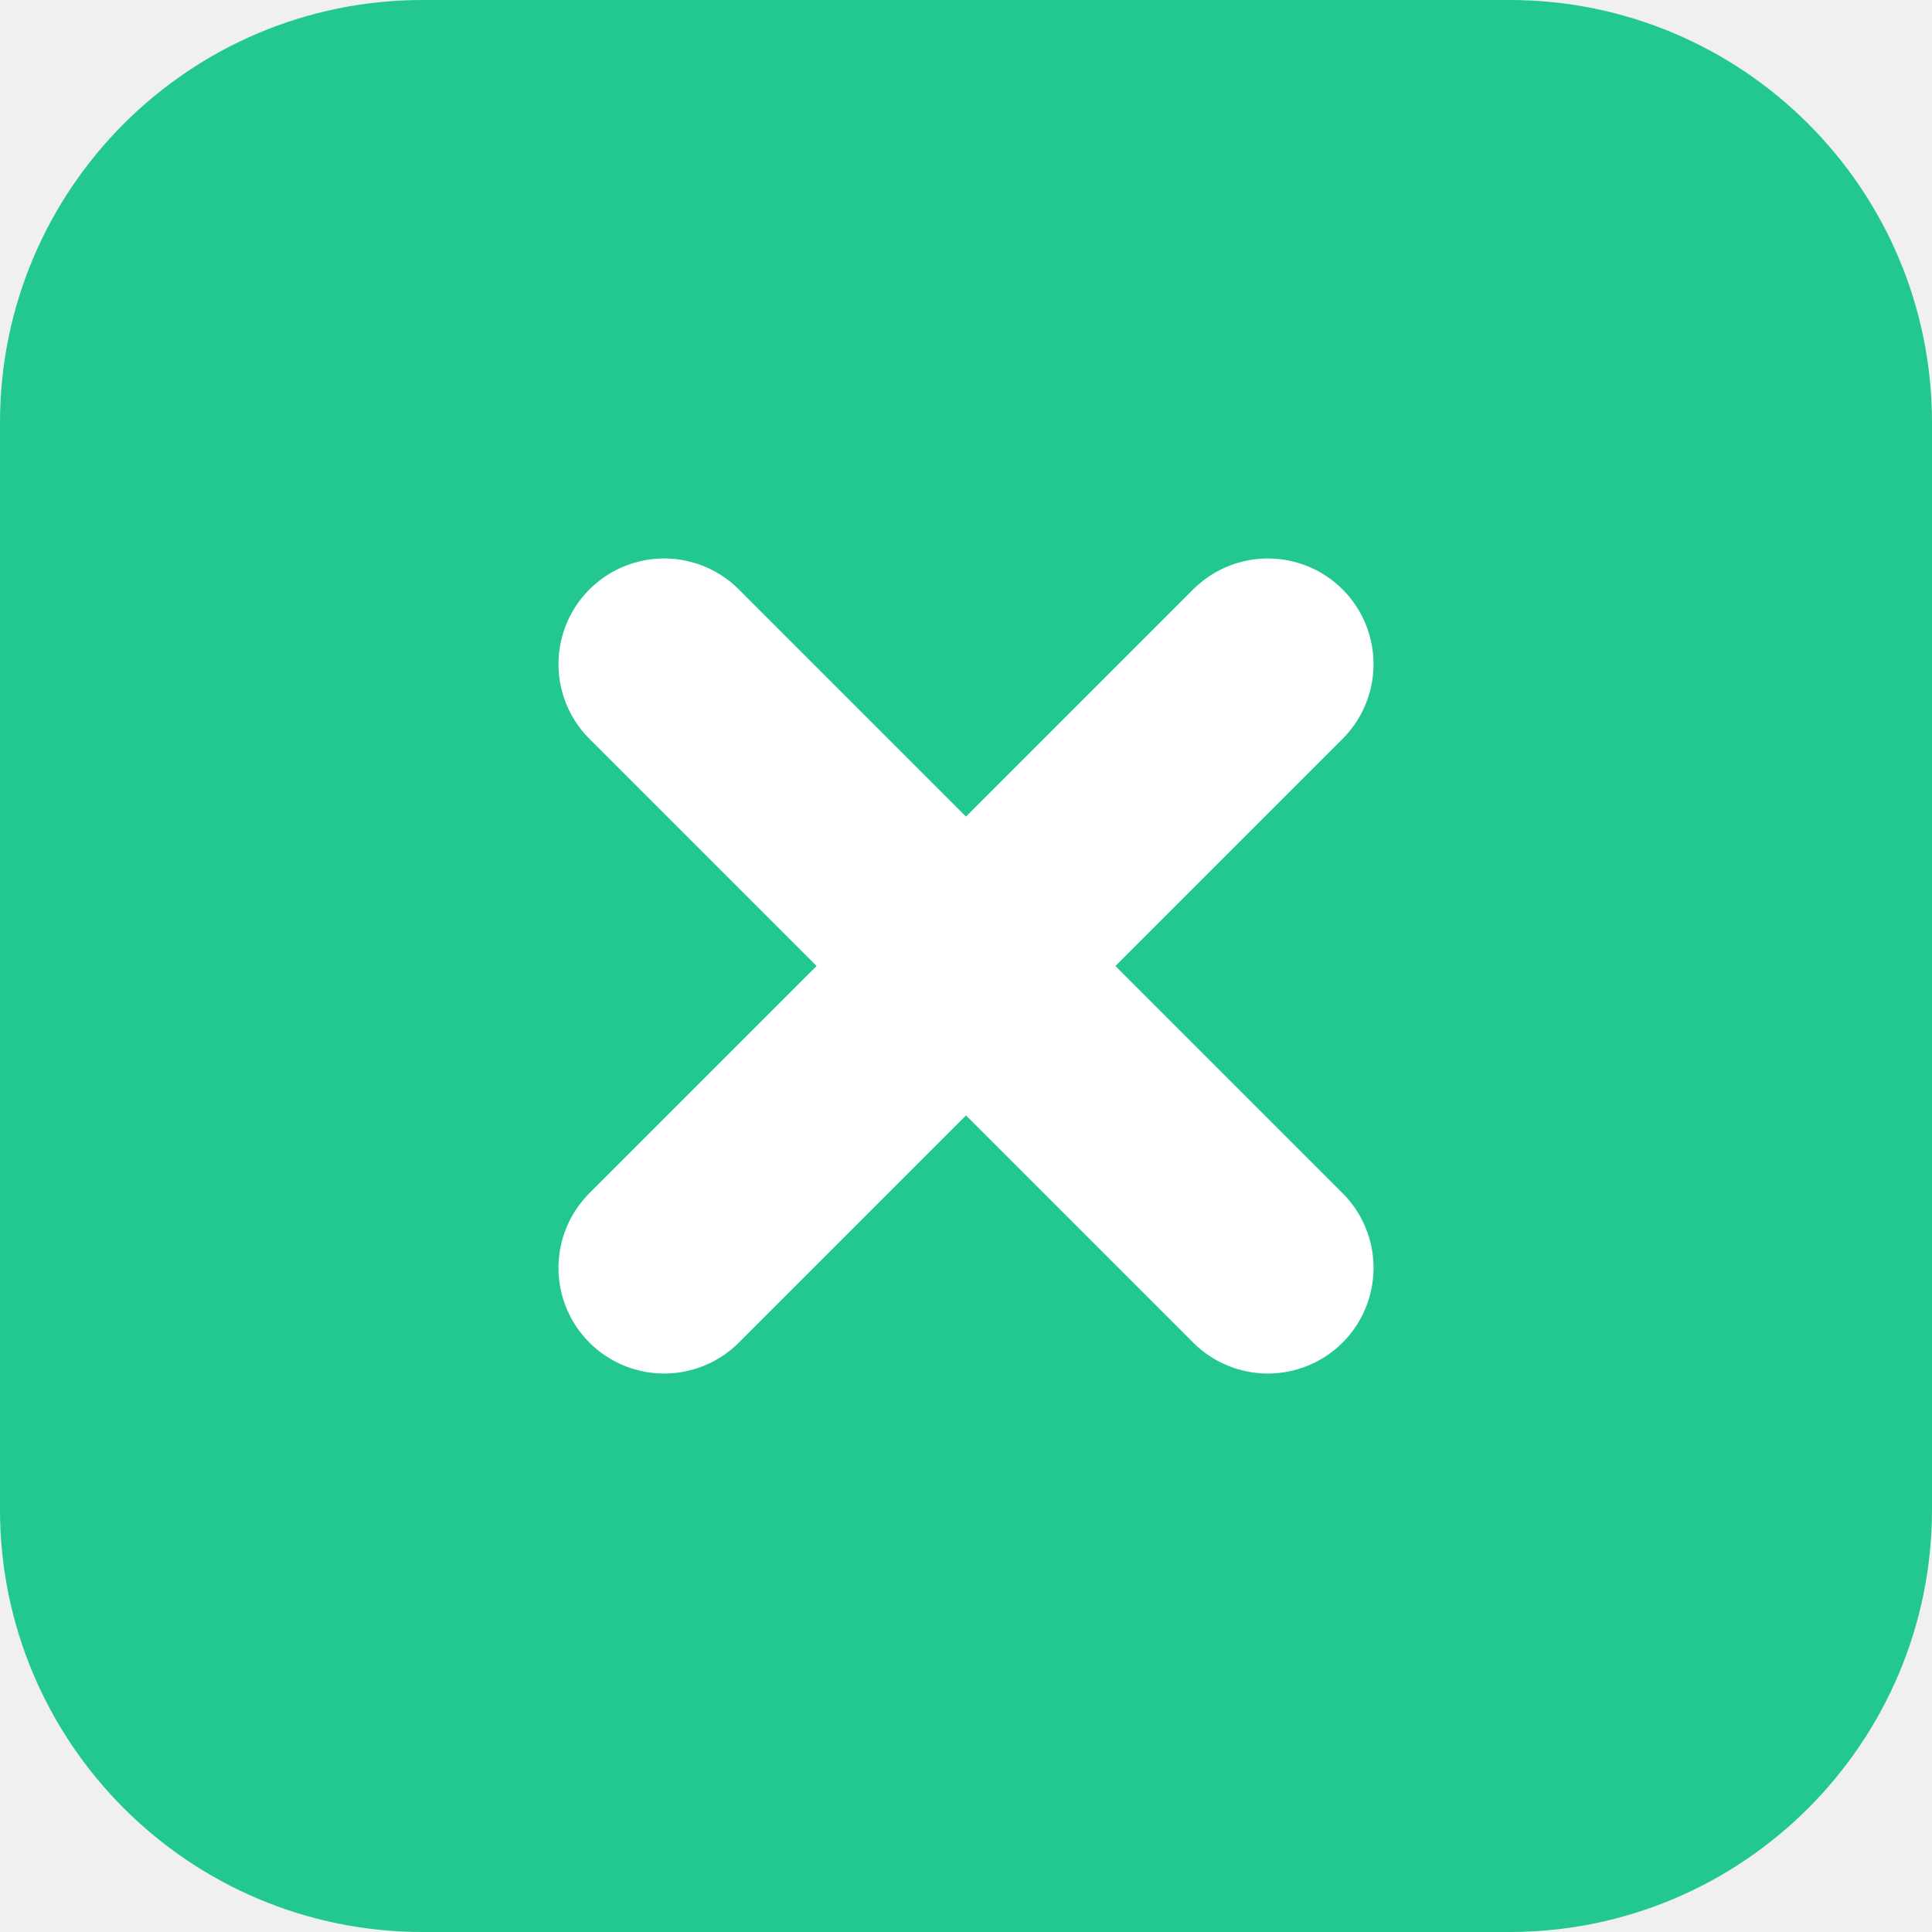
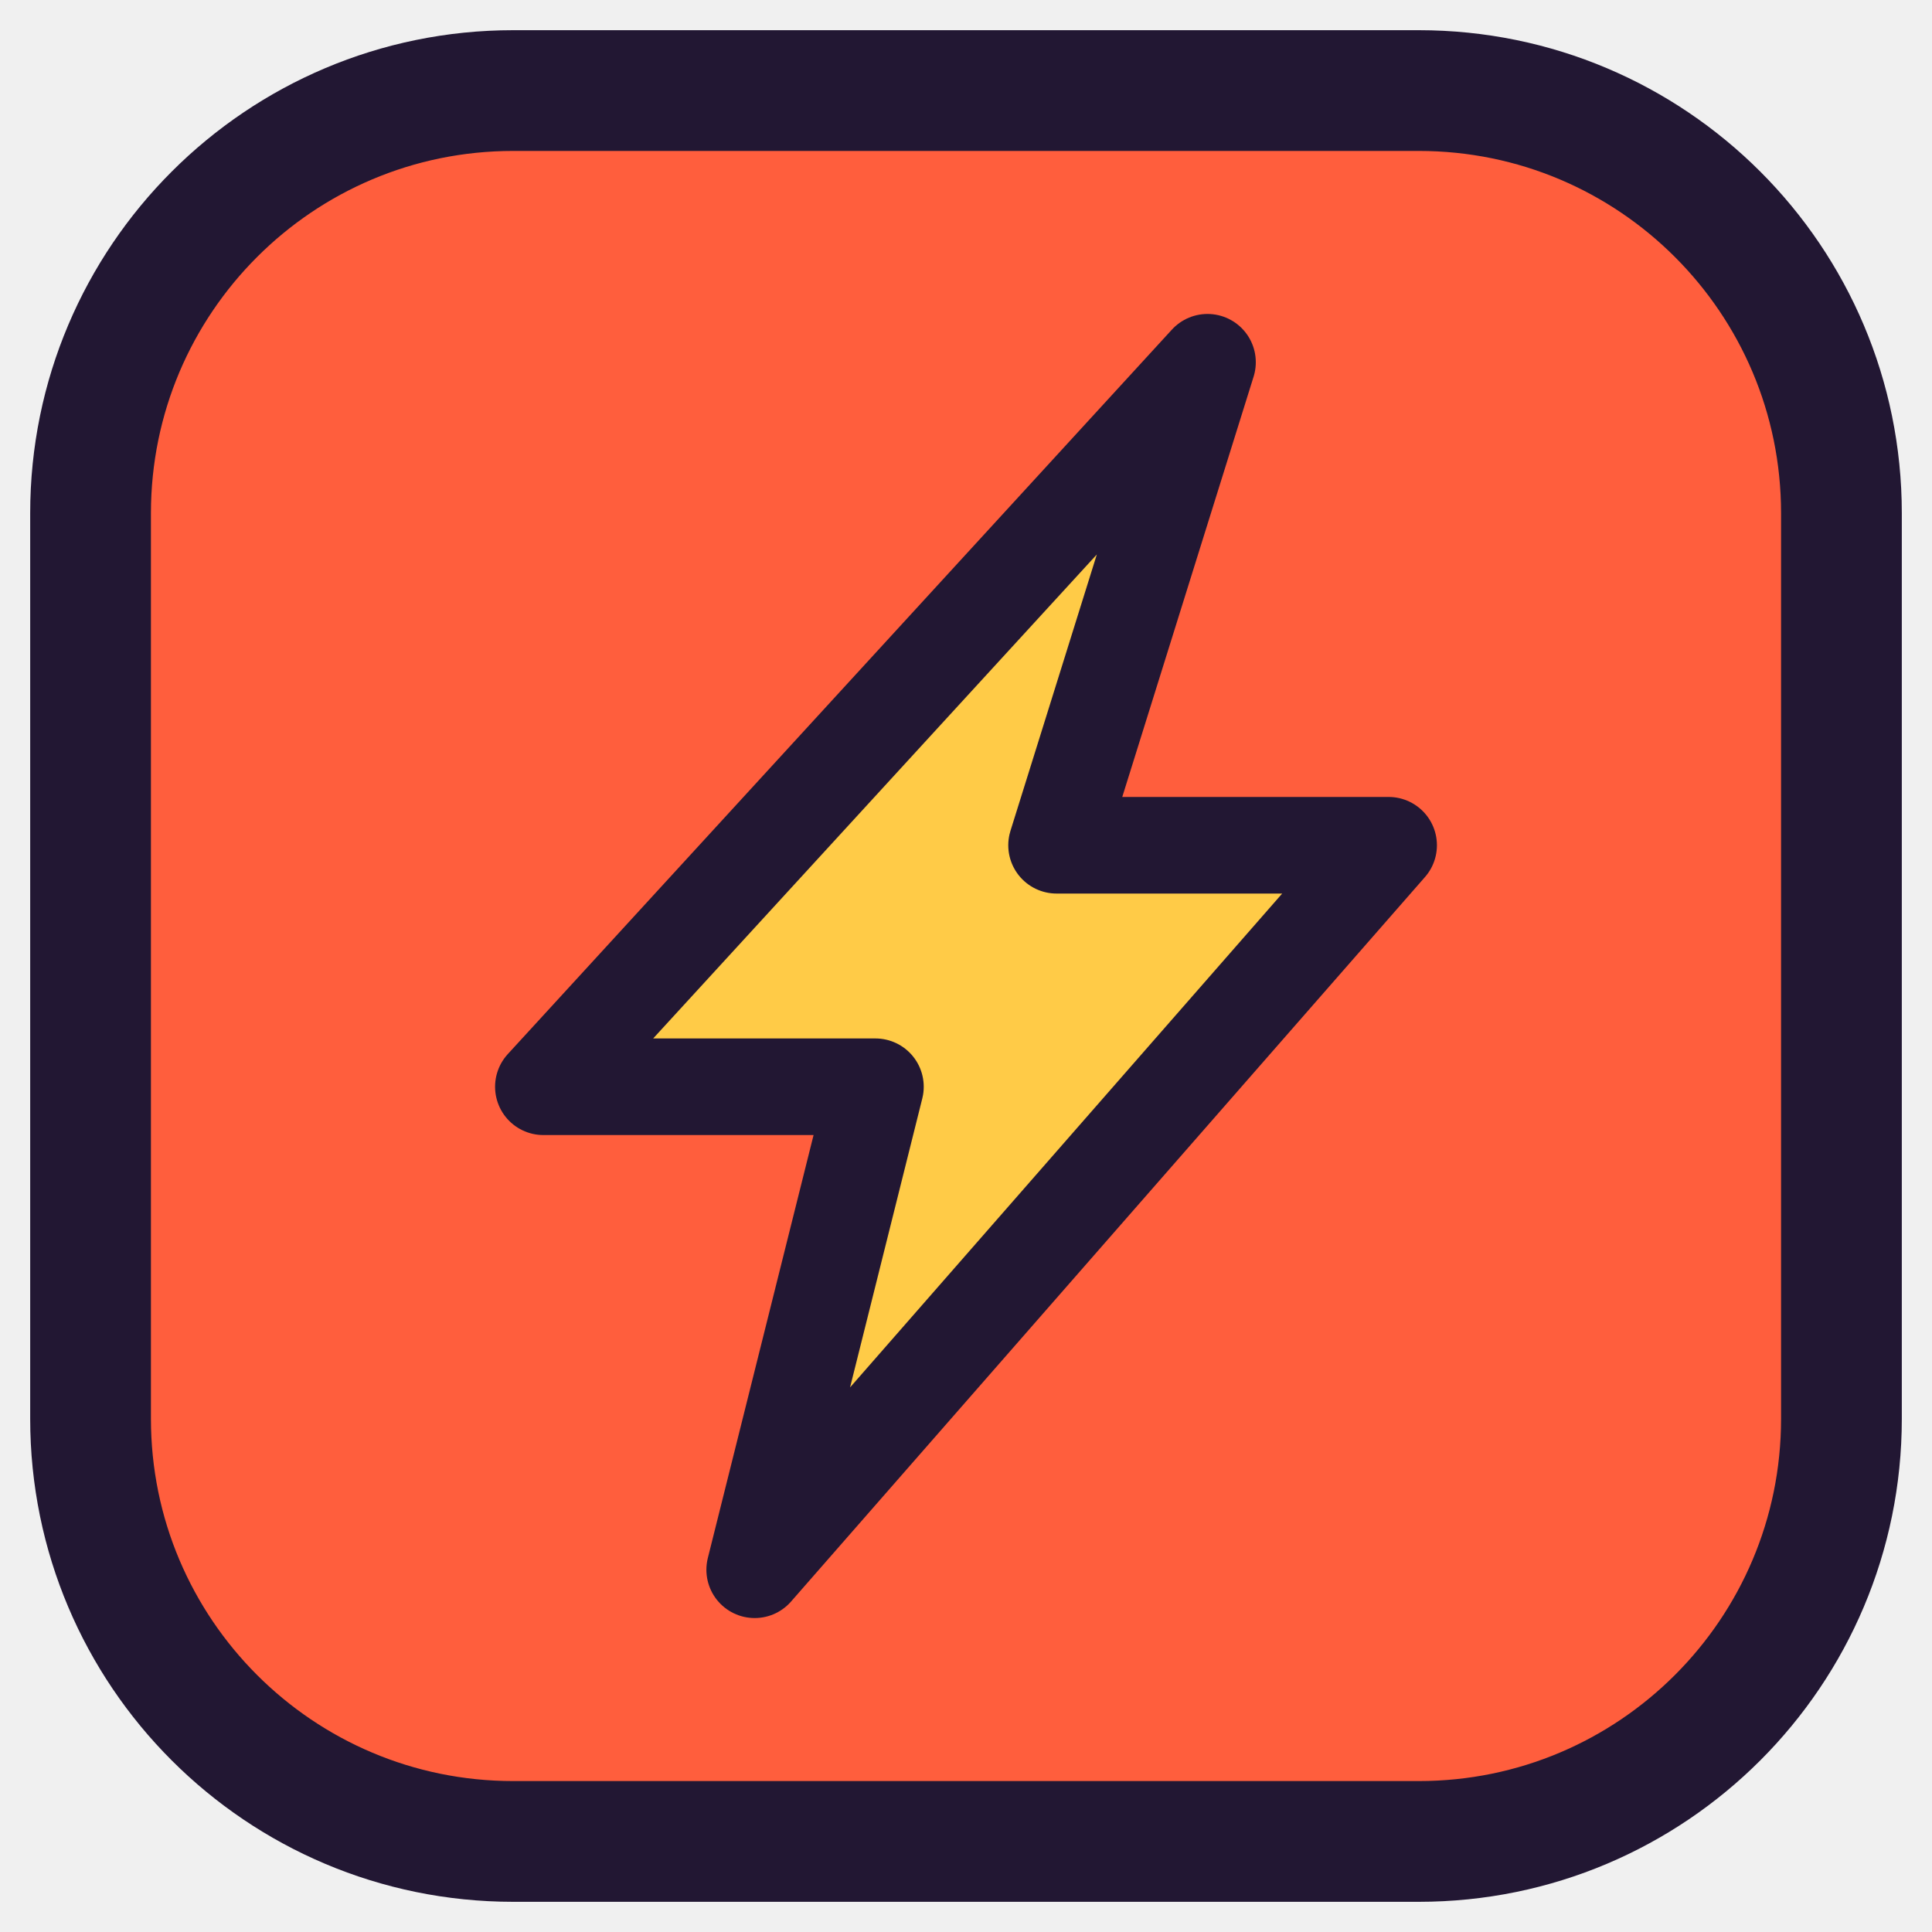
<svg xmlns="http://www.w3.org/2000/svg" viewBox="0 0 32 32">
-   <rect width="32" height="32" rx="7" fill="#22C792" />
-   <path d="M11 11 L21 21 M21 11 L11 21" stroke="#FFFFFF" stroke-width="3.5" stroke-linecap="round" />
+   <rect x="1.5" y="1.5" width="29" height="29" rx="7" fill="#FF5E3D" stroke="#221733" stroke-width="2" />
+   <path d="M20 6 L9 18 L14.5 18 L12.5 26 L23 14 L17.5 14 Z" fill="#FFCB47" stroke="#221733" stroke-width="1.6" stroke-linejoin="round" stroke-linecap="round" />
</svg>
